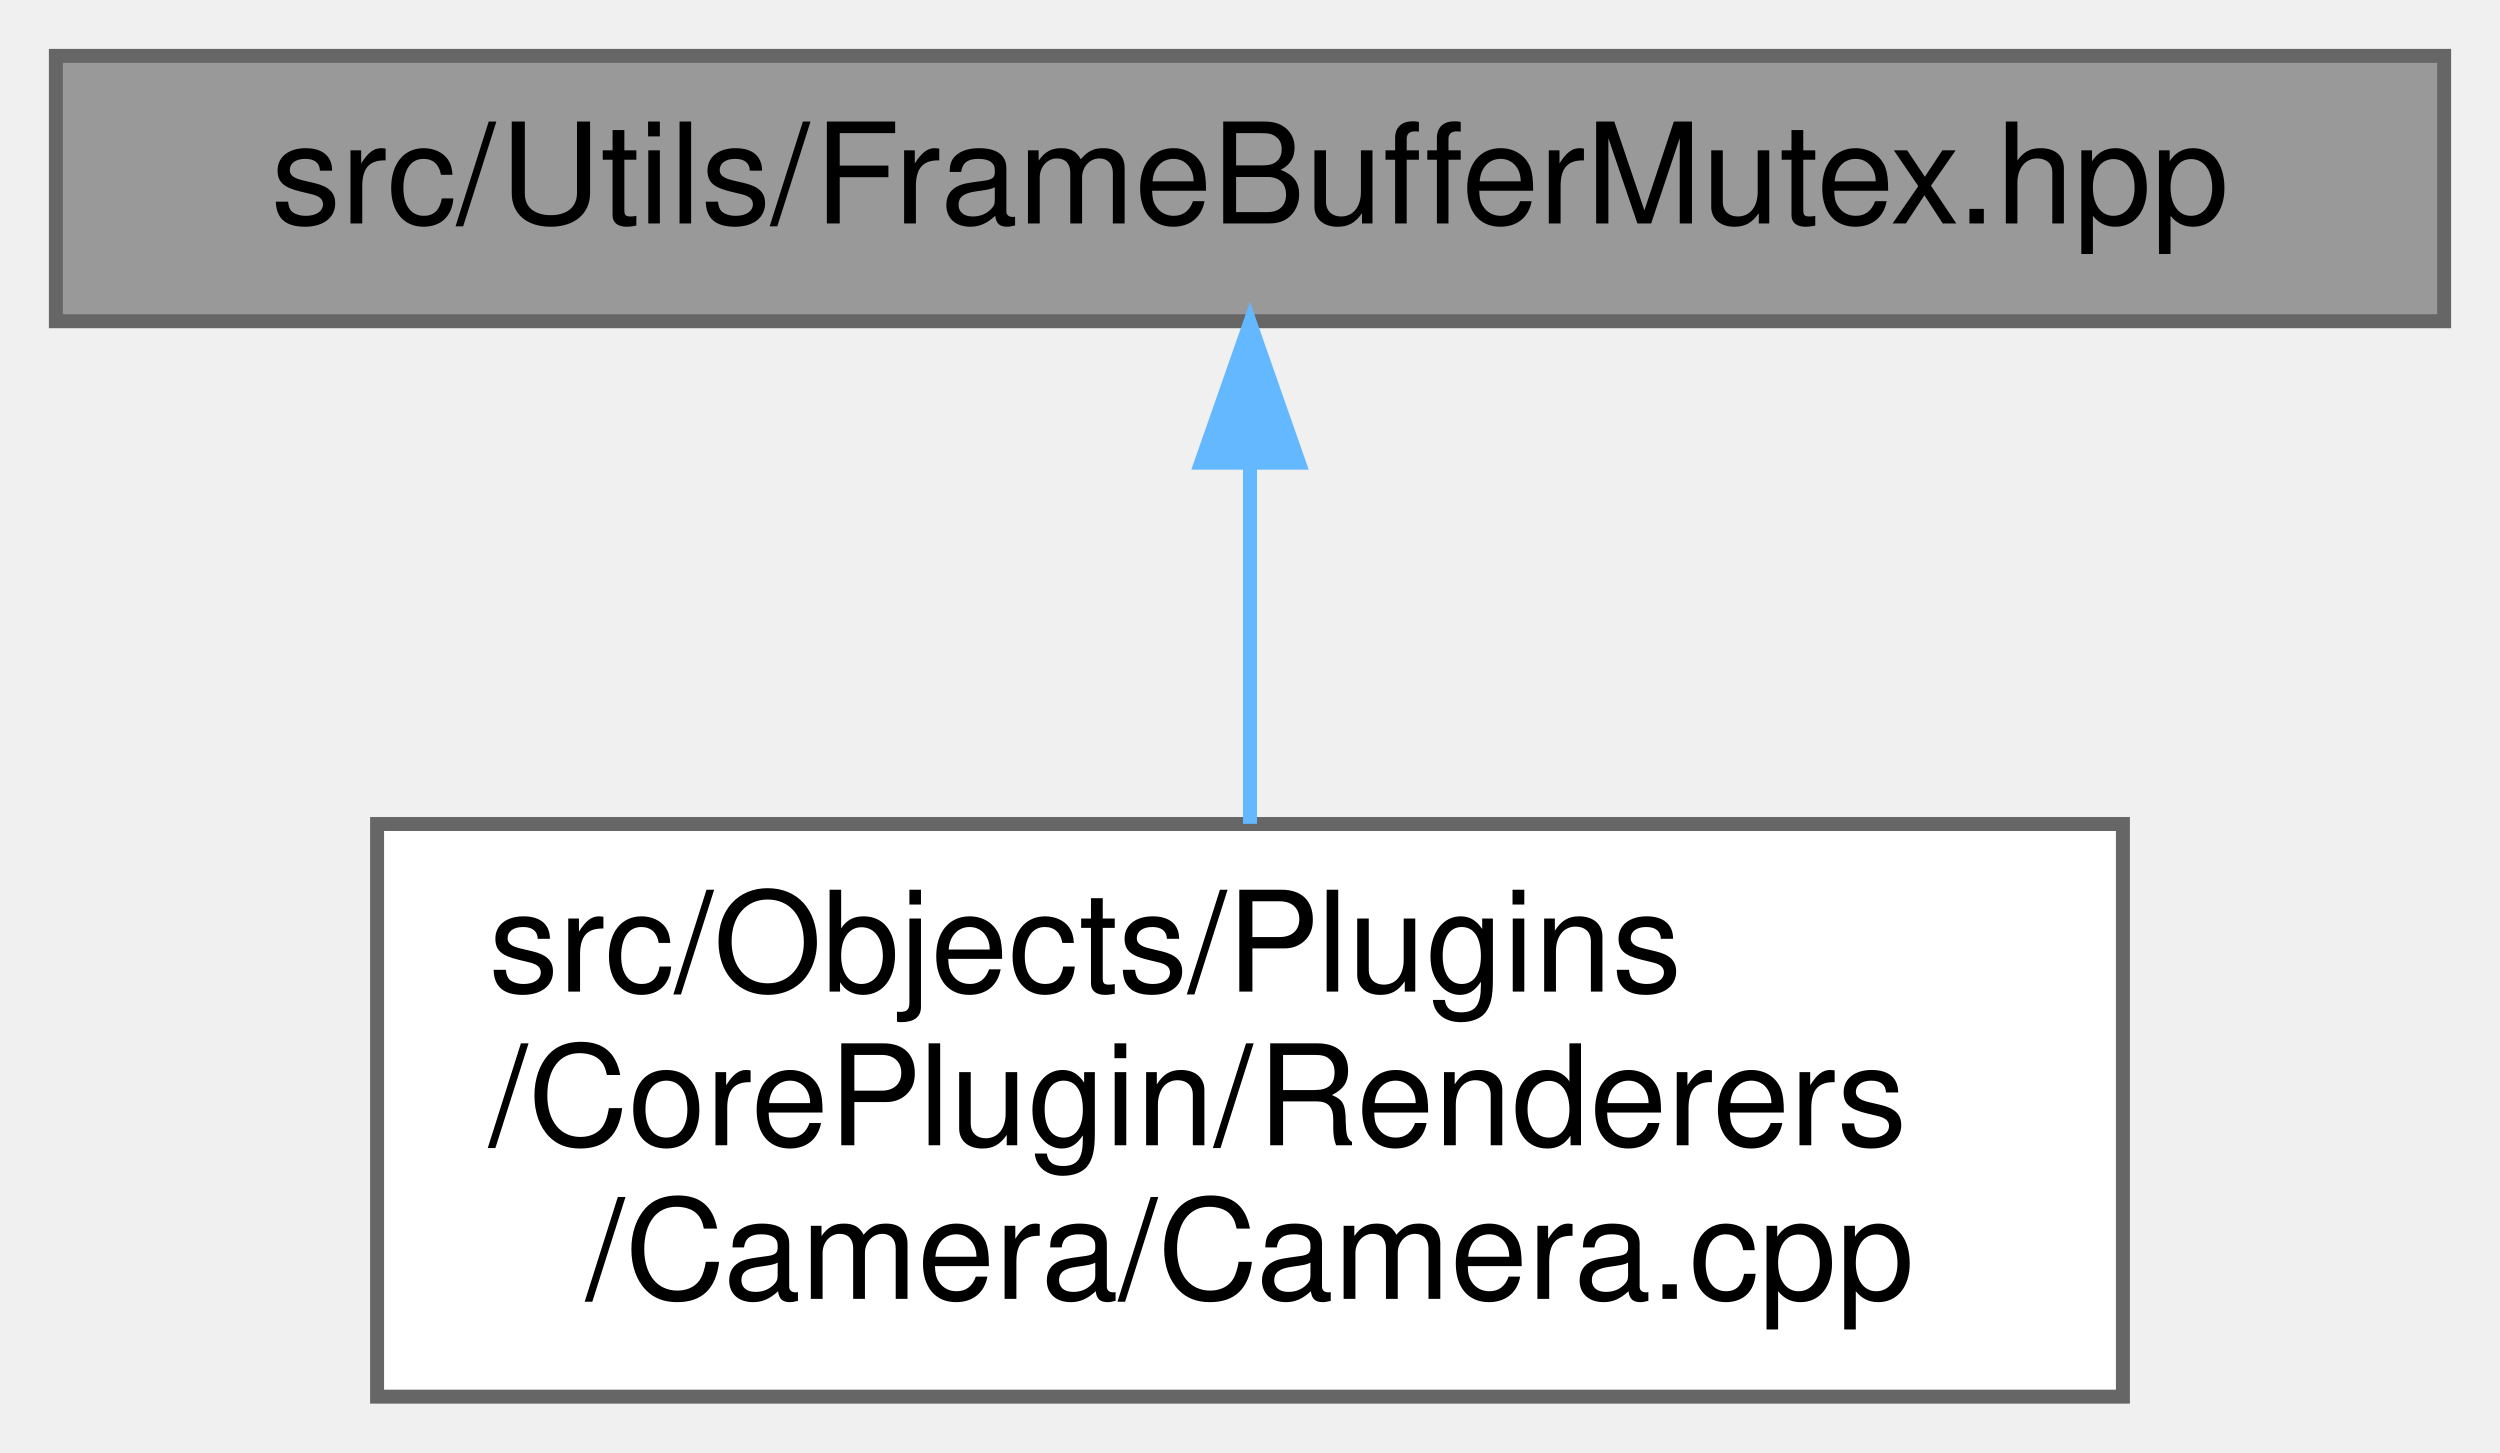
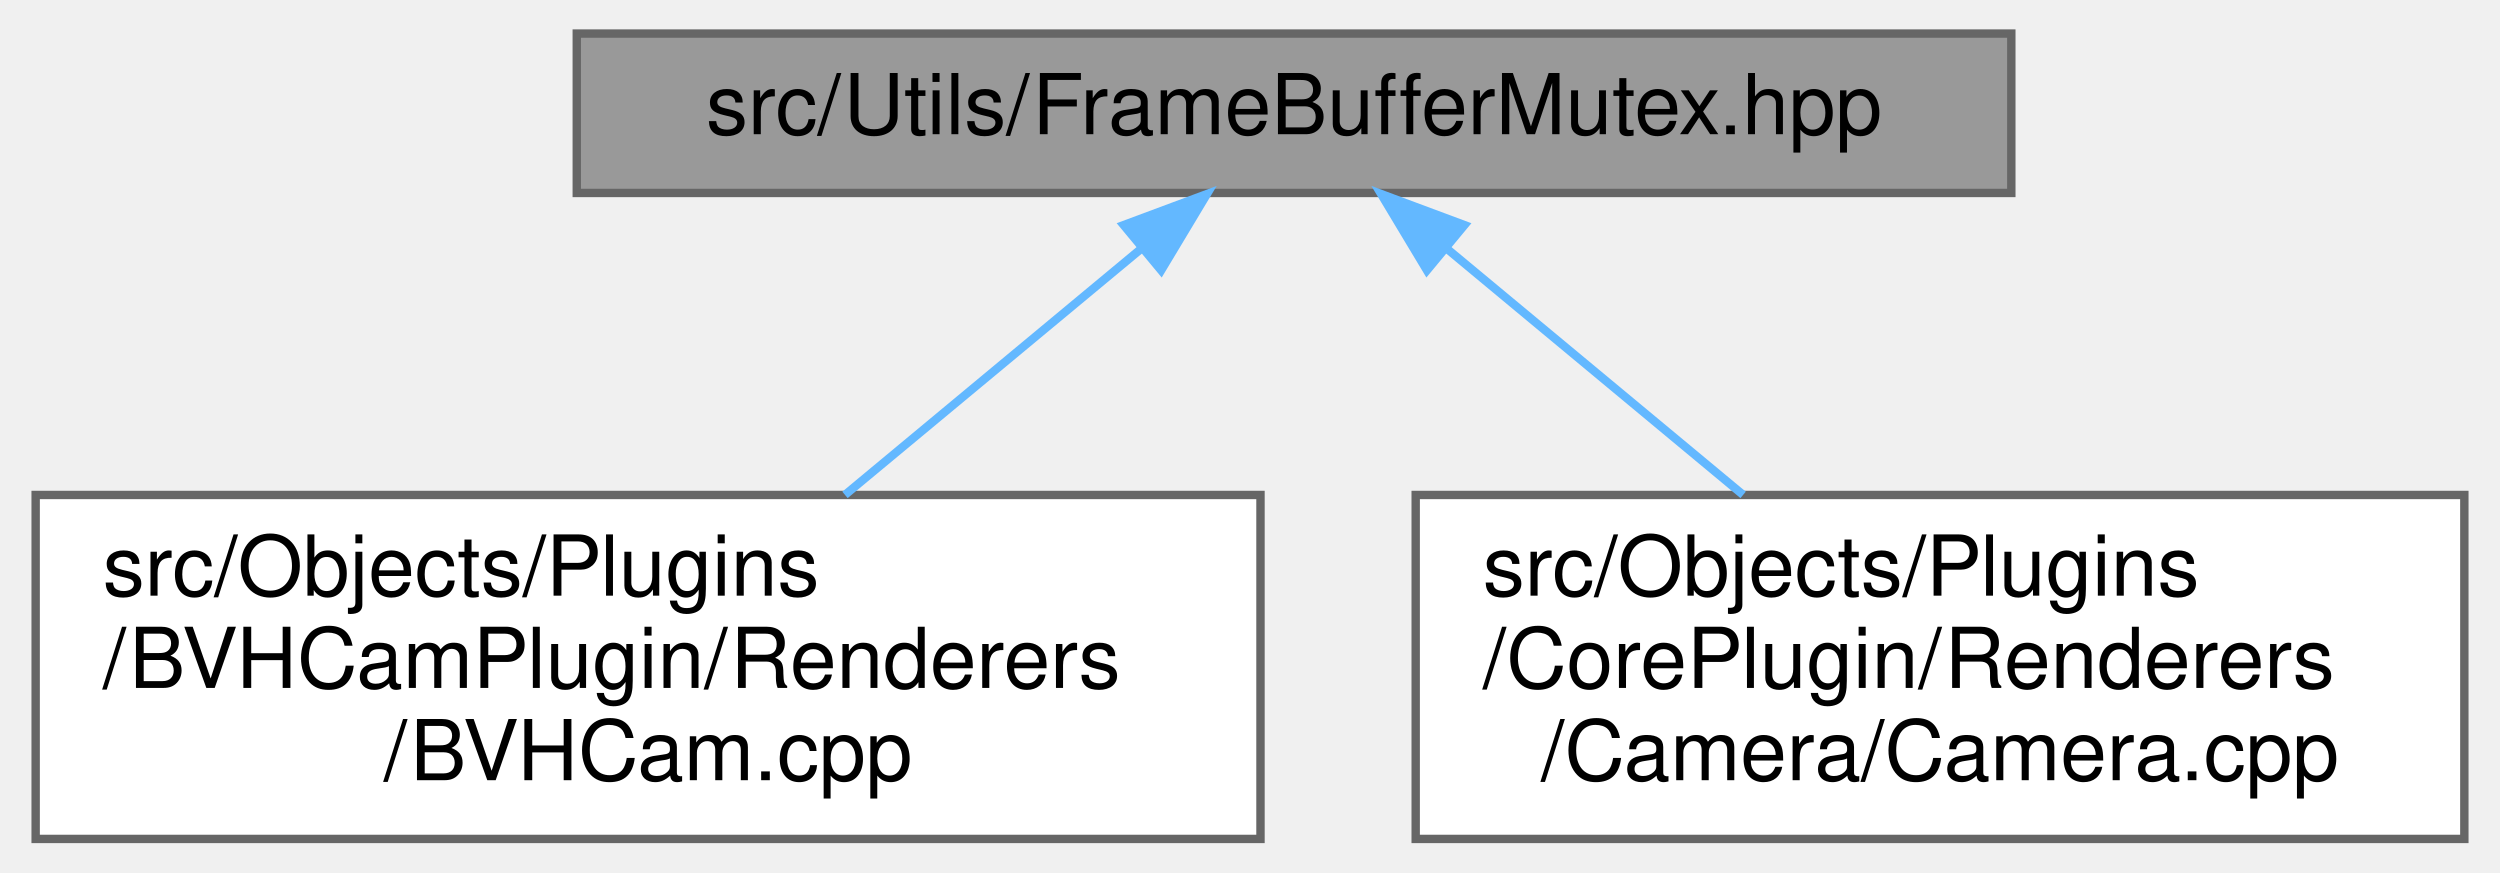
- <svg xmlns="http://www.w3.org/2000/svg" xmlns:xlink="http://www.w3.org/1999/xlink" width="179pt" height="104pt" viewBox="0.00 0.00 179.00 104.00">
+ <svg xmlns="http://www.w3.org/2000/svg" xmlns:xlink="http://www.w3.org/1999/xlink" width="298pt" height="104pt" viewBox="0.00 0.00 297.50 104.00">
  <g id="graph0" class="graph" transform="scale(1 1) rotate(0) translate(4 100)">
    <g id="Node000001" class="node">
      <g id="a_Node000001">
        <a xlink:title=" ">
-           <polygon fill="#999999" stroke="#666666" points="171,-96 0,-96 0,-77 171,-77 171,-96" />
-           <text text-anchor="middle" x="85.5" y="-84" font-family="Helvetica,sans-Serif" font-size="10.00">src/Utils/FrameBufferMutex.hpp</text>
+           <polygon fill="#999999" stroke="#666666" points="235.5,-96 64.5,-96 64.5,-77 235.5,-77 235.5,-96" />
+           <text text-anchor="middle" x="150" y="-84" font-family="Helvetica,sans-Serif" font-size="10.00">src/Utils/FrameBufferMutex.hpp</text>
        </a>
      </g>
    </g>
    <g id="Node000002" class="node">
      <g id="a_Node000002">
-         <a xlink:href="Camera_8cpp.html" target="_top" xlink:title="Implementation of the RayTracer::Camera renderer.">
-           <polygon fill="white" stroke="#666666" points="148,-41 23,-41 23,0 148,0 148,-41" />
-           <text text-anchor="start" x="31" y="-29" font-family="Helvetica,sans-Serif" font-size="10.00">src/Objects/Plugins</text>
-           <text text-anchor="start" x="31" y="-18" font-family="Helvetica,sans-Serif" font-size="10.00">/CorePlugin/Renderers</text>
-           <text text-anchor="middle" x="85.5" y="-7" font-family="Helvetica,sans-Serif" font-size="10.00">/Camera/Camera.cpp</text>
+         <a xlink:href="BVHCam_8cpp.html" target="_top" xlink:title=" ">
+           <polygon fill="white" stroke="#666666" points="146,-41 0,-41 0,0 146,0 146,-41" />
+           <text text-anchor="start" x="8" y="-29" font-family="Helvetica,sans-Serif" font-size="10.00">src/Objects/Plugins</text>
+           <text text-anchor="start" x="8" y="-18" font-family="Helvetica,sans-Serif" font-size="10.00">/BVHCamPlugin/Renderers</text>
+           <text text-anchor="middle" x="73" y="-7" font-family="Helvetica,sans-Serif" font-size="10.00">/BVHCam.cpp</text>
        </a>
      </g>
    </g>
    <g id="edge1_Node000001_Node000002" class="edge">
      <g id="a_edge1_Node000001_Node000002">
        <a xlink:title=" ">
-           <path fill="none" stroke="#63b8ff" d="M85.5,-66.63C85.5,-58.56 85.5,-49.15 85.5,-41.01" />
-           <polygon fill="#63b8ff" stroke="#63b8ff" points="82,-66.87 85.5,-76.87 89,-66.87 82,-66.87" />
+           <path fill="none" stroke="#63b8ff" d="M131.85,-70.41C121.28,-61.63 107.84,-50.46 96.47,-41.01" />
+           <polygon fill="#63b8ff" stroke="#63b8ff" points="129.69,-73.17 139.62,-76.87 134.16,-67.78 129.69,-73.17" />
+         </a>
+       </g>
+     </g>
+     <g id="Node000003" class="node">
+       <g id="a_Node000003">
+         <a xlink:href="Camera_8cpp.html" target="_top" xlink:title="Implementation of the RayTracer::BVHCam renderer.">
+           <polygon fill="white" stroke="#666666" points="289.5,-41 164.5,-41 164.5,0 289.5,0 289.5,-41" />
+           <text text-anchor="start" x="172.5" y="-29" font-family="Helvetica,sans-Serif" font-size="10.00">src/Objects/Plugins</text>
+           <text text-anchor="start" x="172.5" y="-18" font-family="Helvetica,sans-Serif" font-size="10.00">/CorePlugin/Renderers</text>
+           <text text-anchor="middle" x="227" y="-7" font-family="Helvetica,sans-Serif" font-size="10.00">/Camera/Camera.cpp</text>
+         </a>
+       </g>
+     </g>
+     <g id="edge2_Node000001_Node000003" class="edge">
+       <g id="a_edge2_Node000001_Node000003">
+         <a xlink:title=" ">
+           <path fill="none" stroke="#63b8ff" d="M168.15,-70.41C178.72,-61.63 192.16,-50.46 203.53,-41.01" />
+           <polygon fill="#63b8ff" stroke="#63b8ff" points="165.84,-67.78 160.38,-76.87 170.31,-73.17 165.84,-67.78" />
        </a>
      </g>
    </g>
  </g>
</svg>
